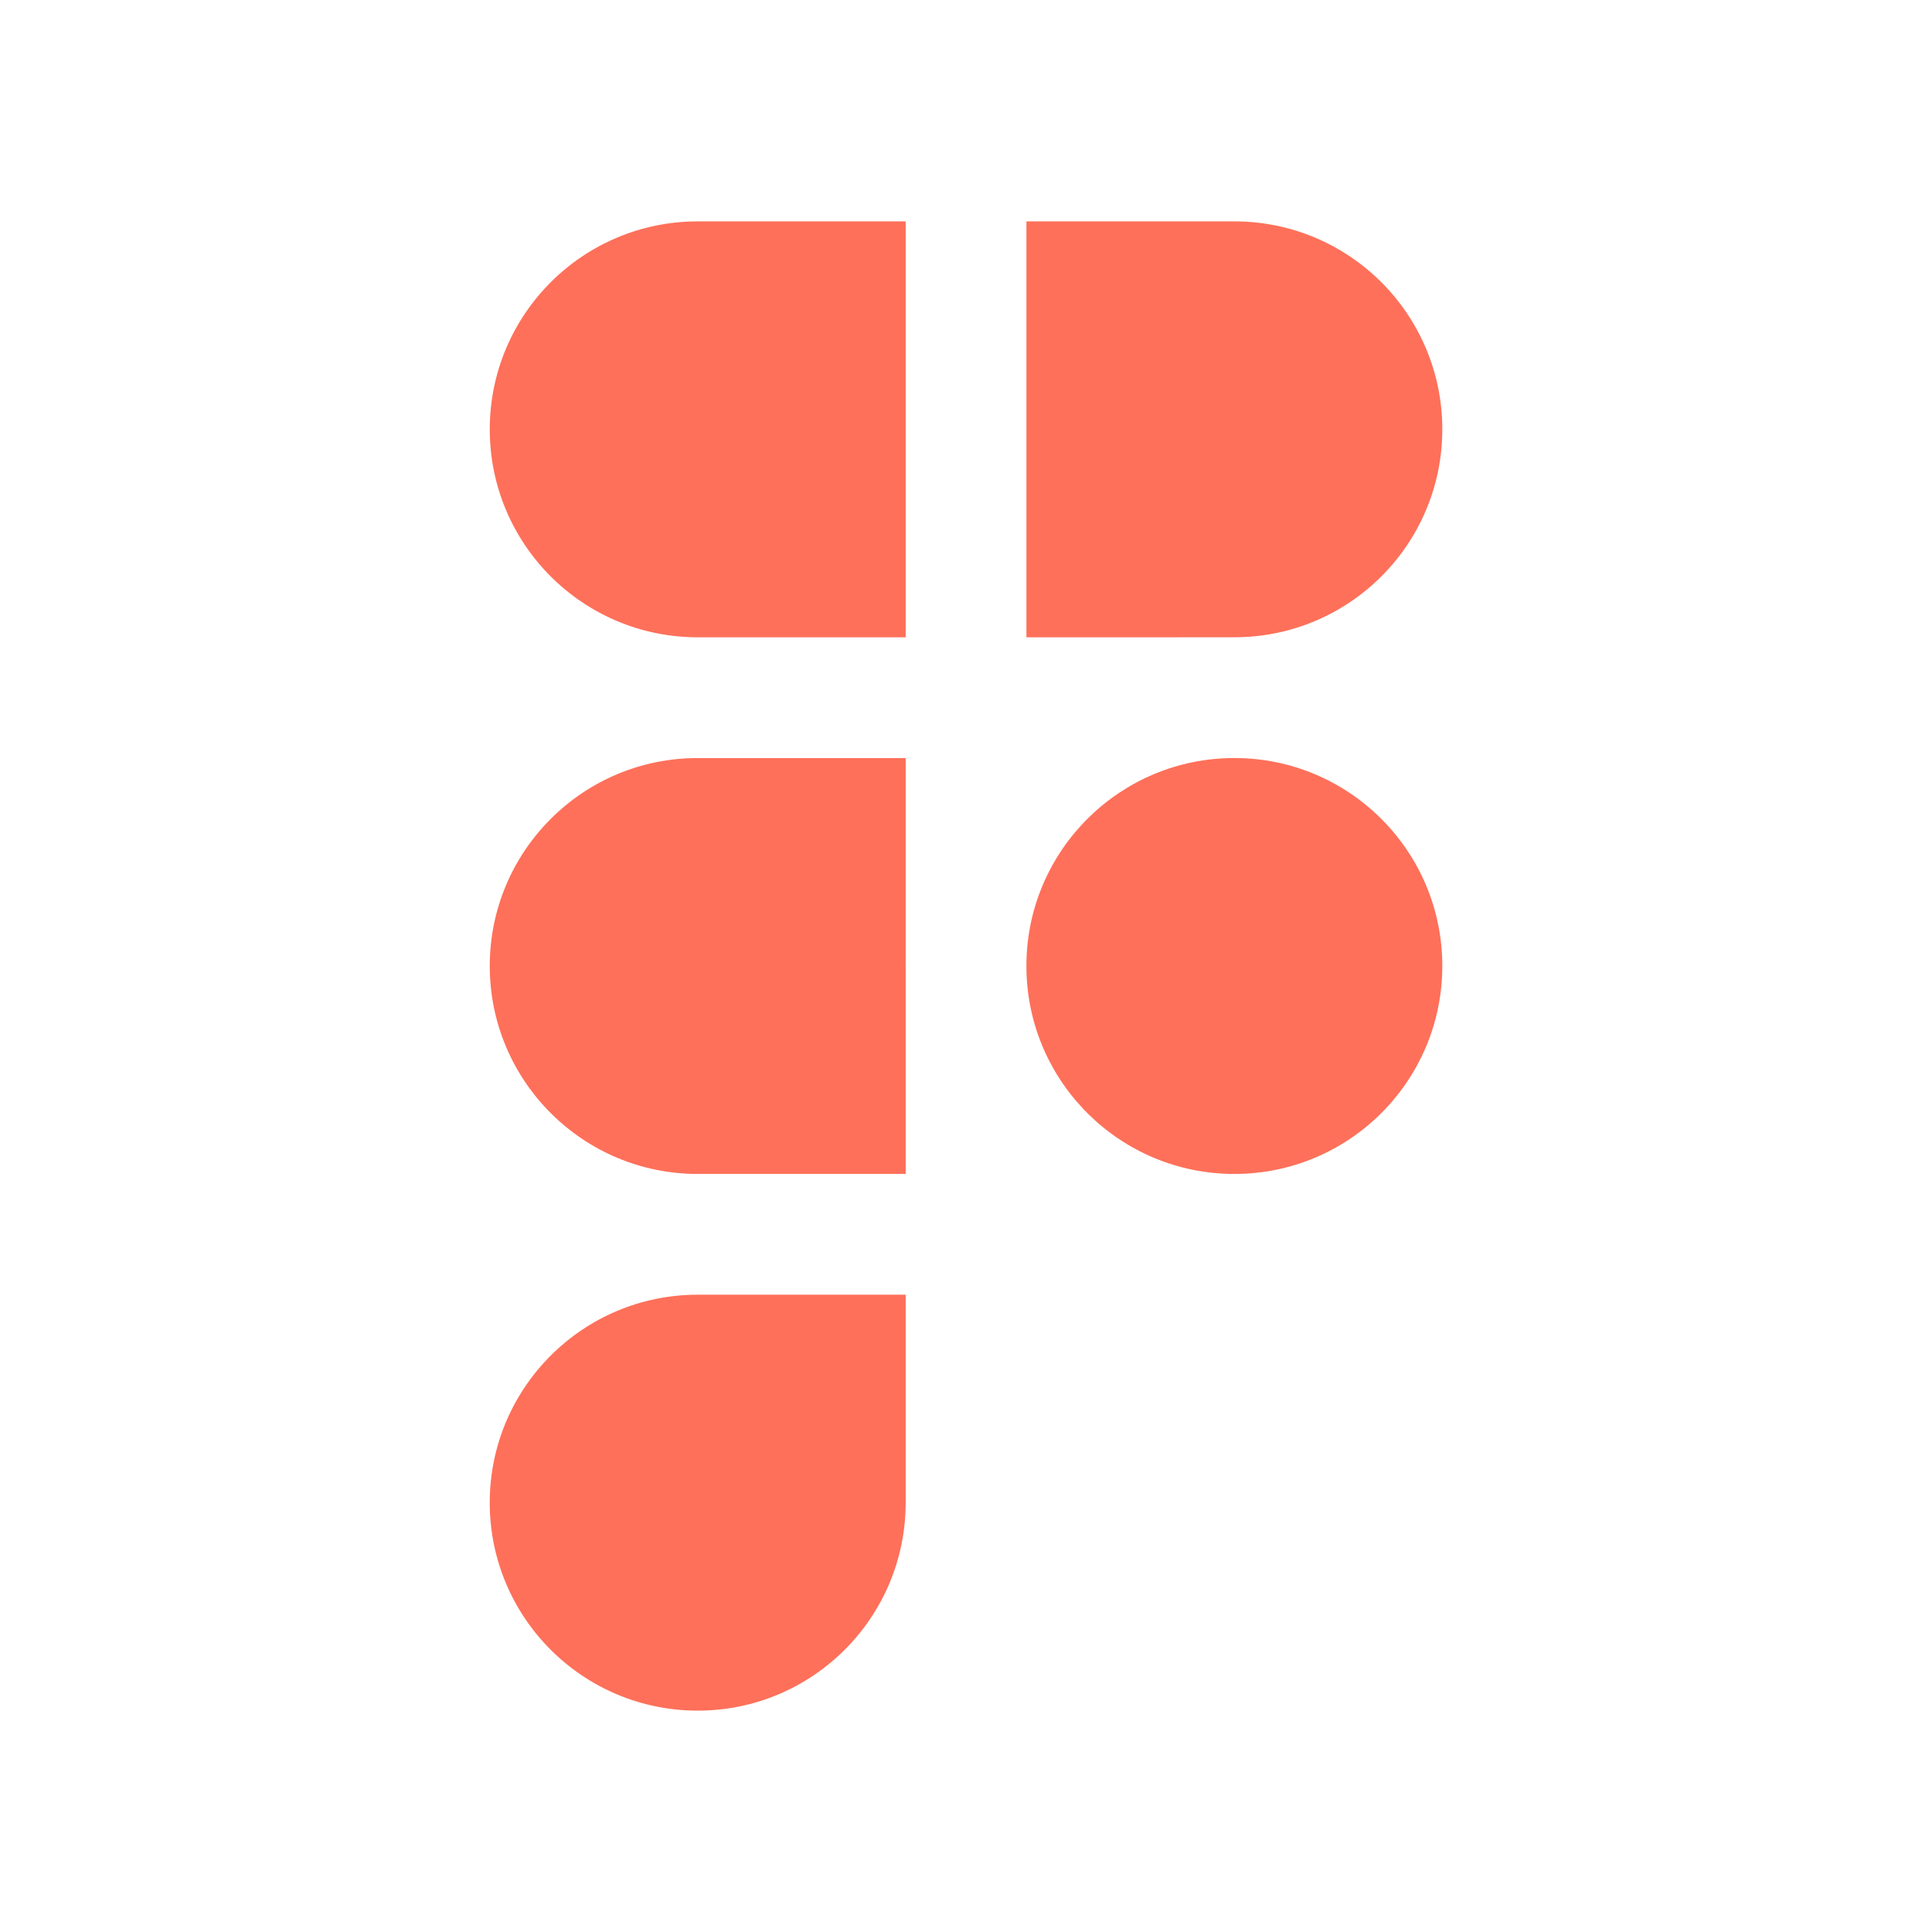
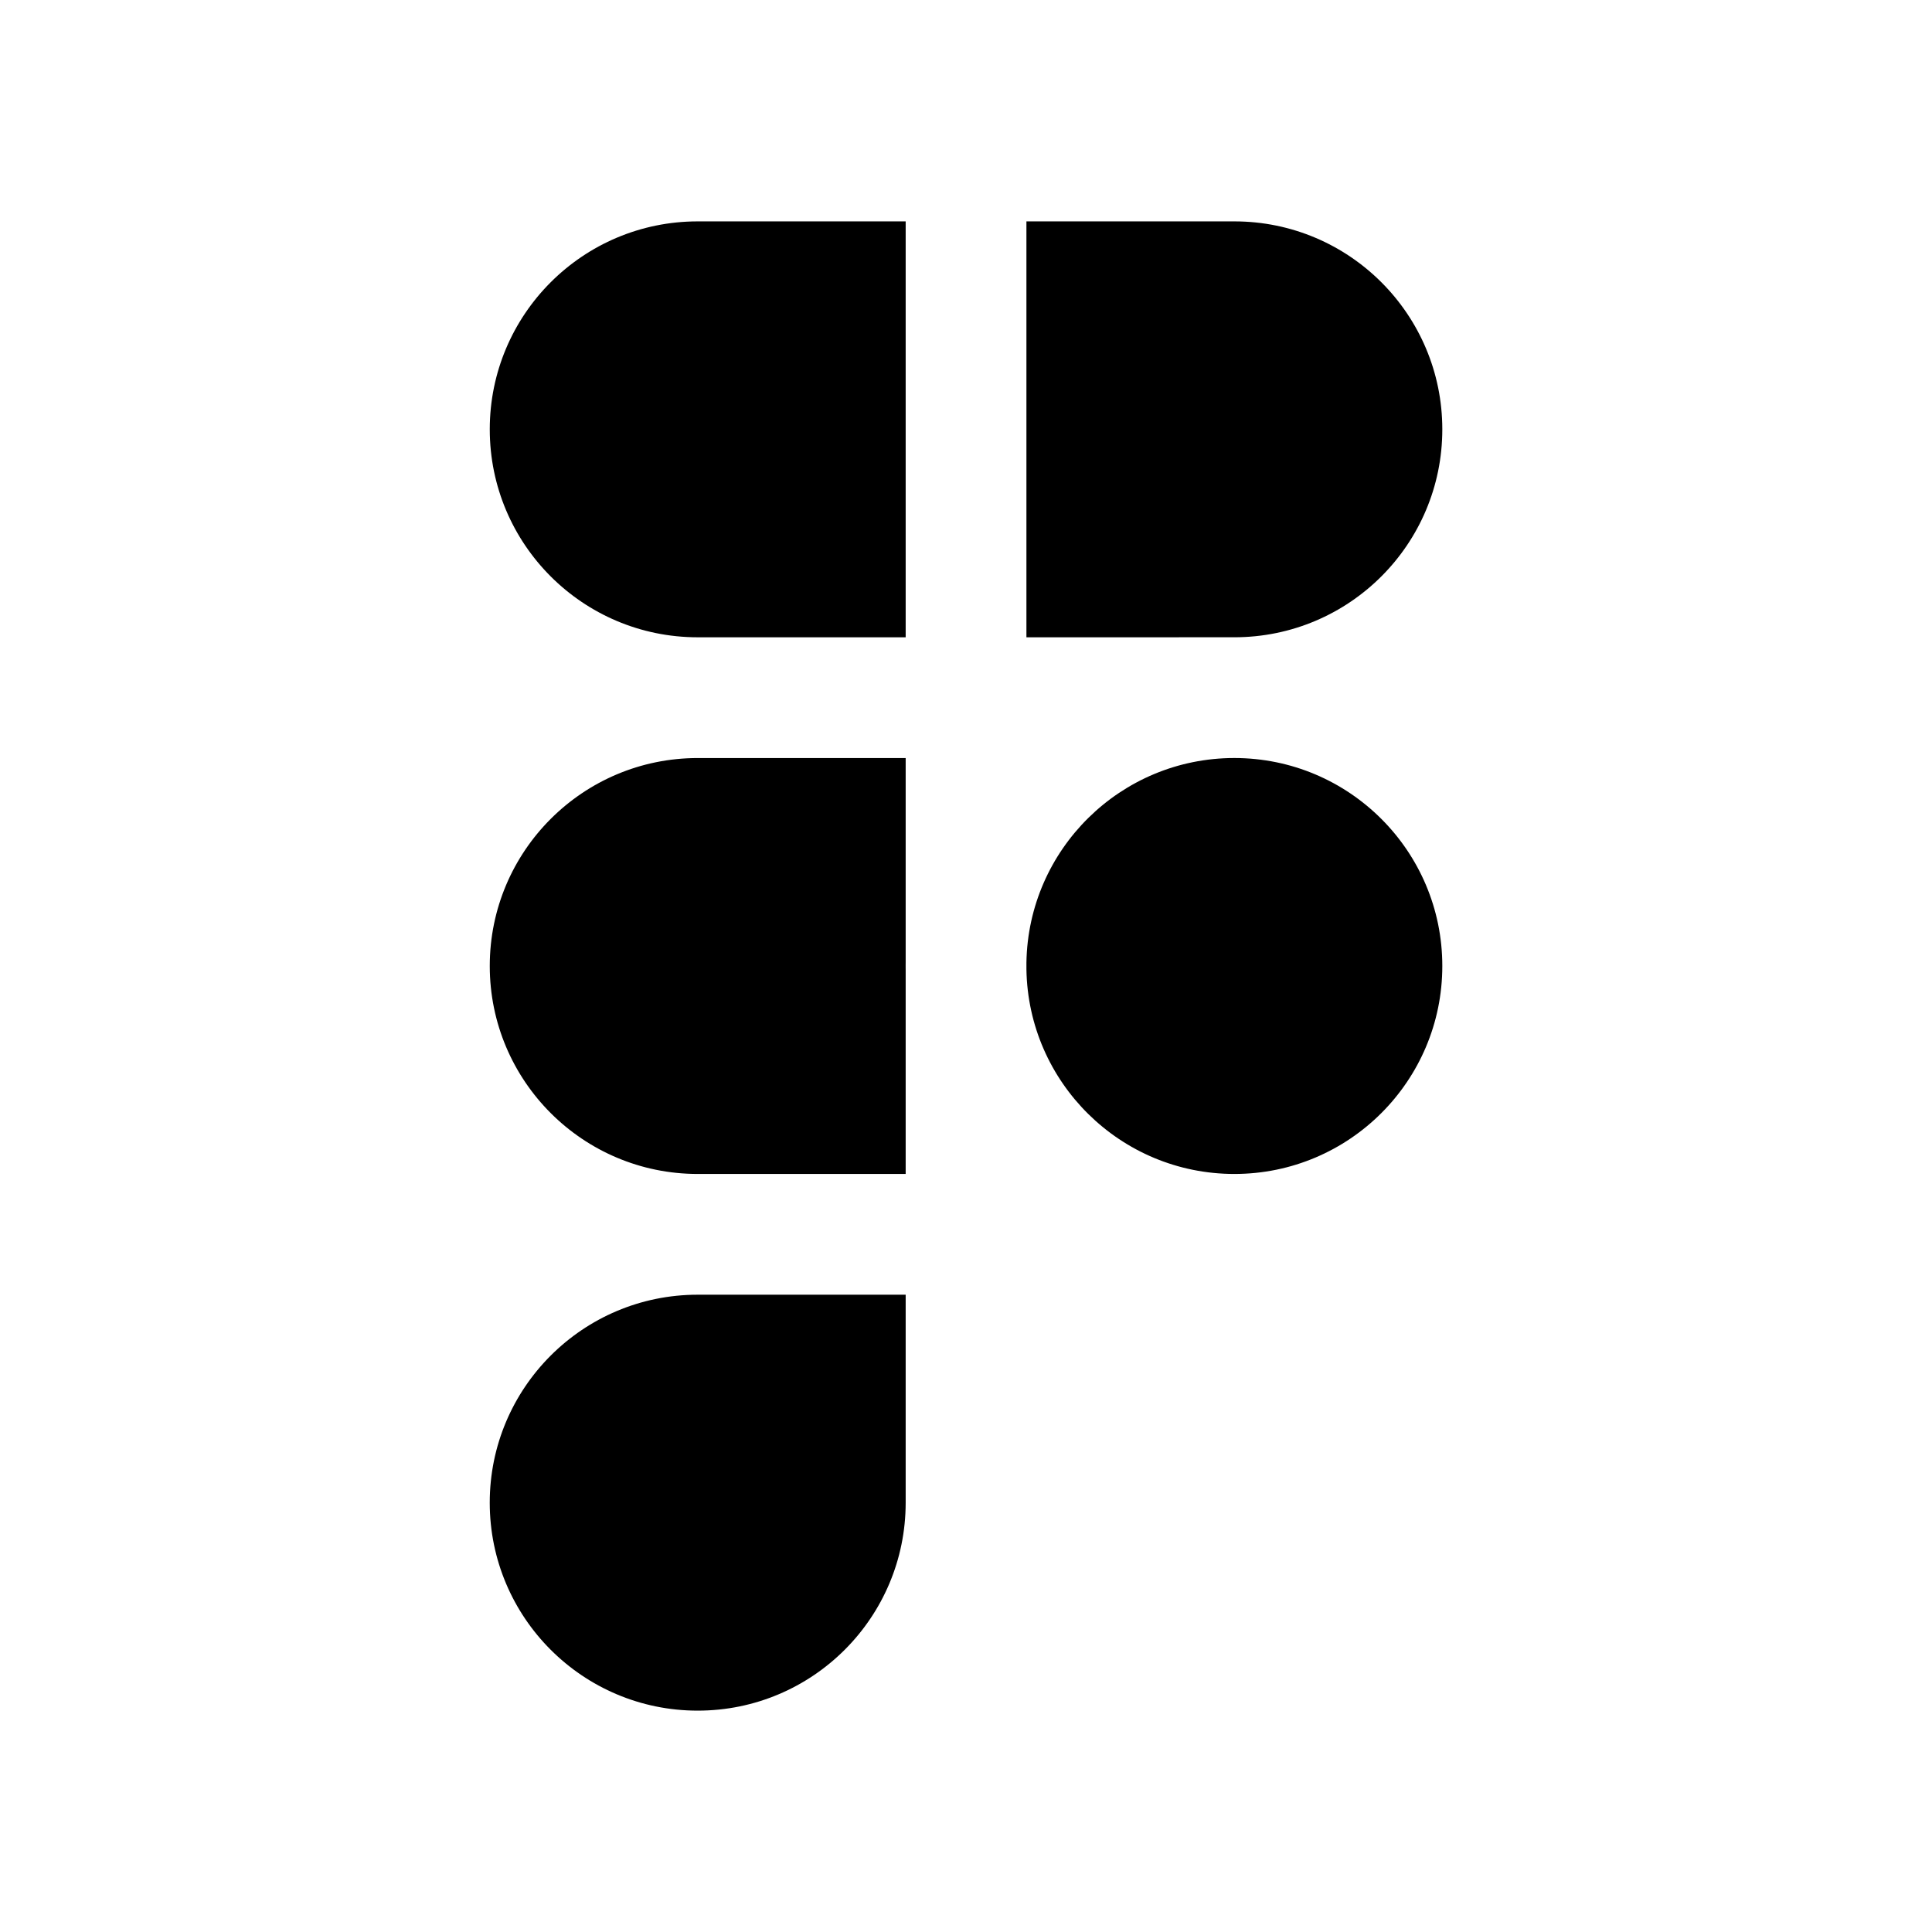
<svg xmlns="http://www.w3.org/2000/svg" width="80" height="80" viewBox="0 0 80 80" fill="none">
-   <path fill-rule="evenodd" clip-rule="evenodd" d="M28.891 31.389C24.135 31.389 20.28 35.244 20.28 39.999C20.28 44.755 24.135 48.611 28.891 48.611H37.502V40.173C37.501 40.115 37.501 40.057 37.501 39.999C37.501 39.942 37.501 39.884 37.502 39.826V31.389H28.891ZM37.502 26.389H28.891C24.135 26.389 20.28 22.534 20.28 17.778C20.28 13.022 24.135 9.167 28.891 9.167H37.502V26.389ZM42.502 9.167V26.389L51.111 26.388C55.867 26.388 59.723 22.534 59.723 17.778C59.723 13.022 55.868 9.167 51.112 9.167H42.502ZM51.111 31.388C46.402 31.389 42.576 35.17 42.502 39.861V40.137C42.576 44.83 46.402 48.611 51.112 48.611C55.868 48.611 59.723 44.755 59.723 39.999C59.723 35.244 55.867 31.389 51.111 31.388ZM28.891 53.611C24.135 53.611 20.279 57.467 20.279 62.223C20.279 66.979 24.135 70.834 28.89 70.834C33.646 70.834 37.502 66.979 37.502 62.223L37.502 53.611H28.891Z" fill="#FE705A" />
+   <path fill-rule="evenodd" clip-rule="evenodd" d="M28.891 31.389C24.135 31.389 20.28 35.244 20.28 39.999C20.28 44.755 24.135 48.611 28.891 48.611H37.502V40.173C37.501 40.115 37.501 40.057 37.501 39.999C37.501 39.942 37.501 39.884 37.502 39.826V31.389H28.891ZM37.502 26.389H28.891C24.135 26.389 20.28 22.534 20.28 17.778C20.28 13.022 24.135 9.167 28.891 9.167H37.502V26.389ZM42.502 9.167V26.389L51.111 26.388C55.867 26.388 59.723 22.534 59.723 17.778C59.723 13.022 55.868 9.167 51.112 9.167H42.502ZM51.111 31.388C46.402 31.389 42.576 35.17 42.502 39.861V40.137C42.576 44.83 46.402 48.611 51.112 48.611C55.868 48.611 59.723 44.755 59.723 39.999C59.723 35.244 55.867 31.389 51.111 31.388ZM28.891 53.611C24.135 53.611 20.279 57.467 20.279 62.223C20.279 66.979 24.135 70.834 28.89 70.834C33.646 70.834 37.502 66.979 37.502 62.223L37.502 53.611H28.891Z" fill="#000000" />
</svg>
